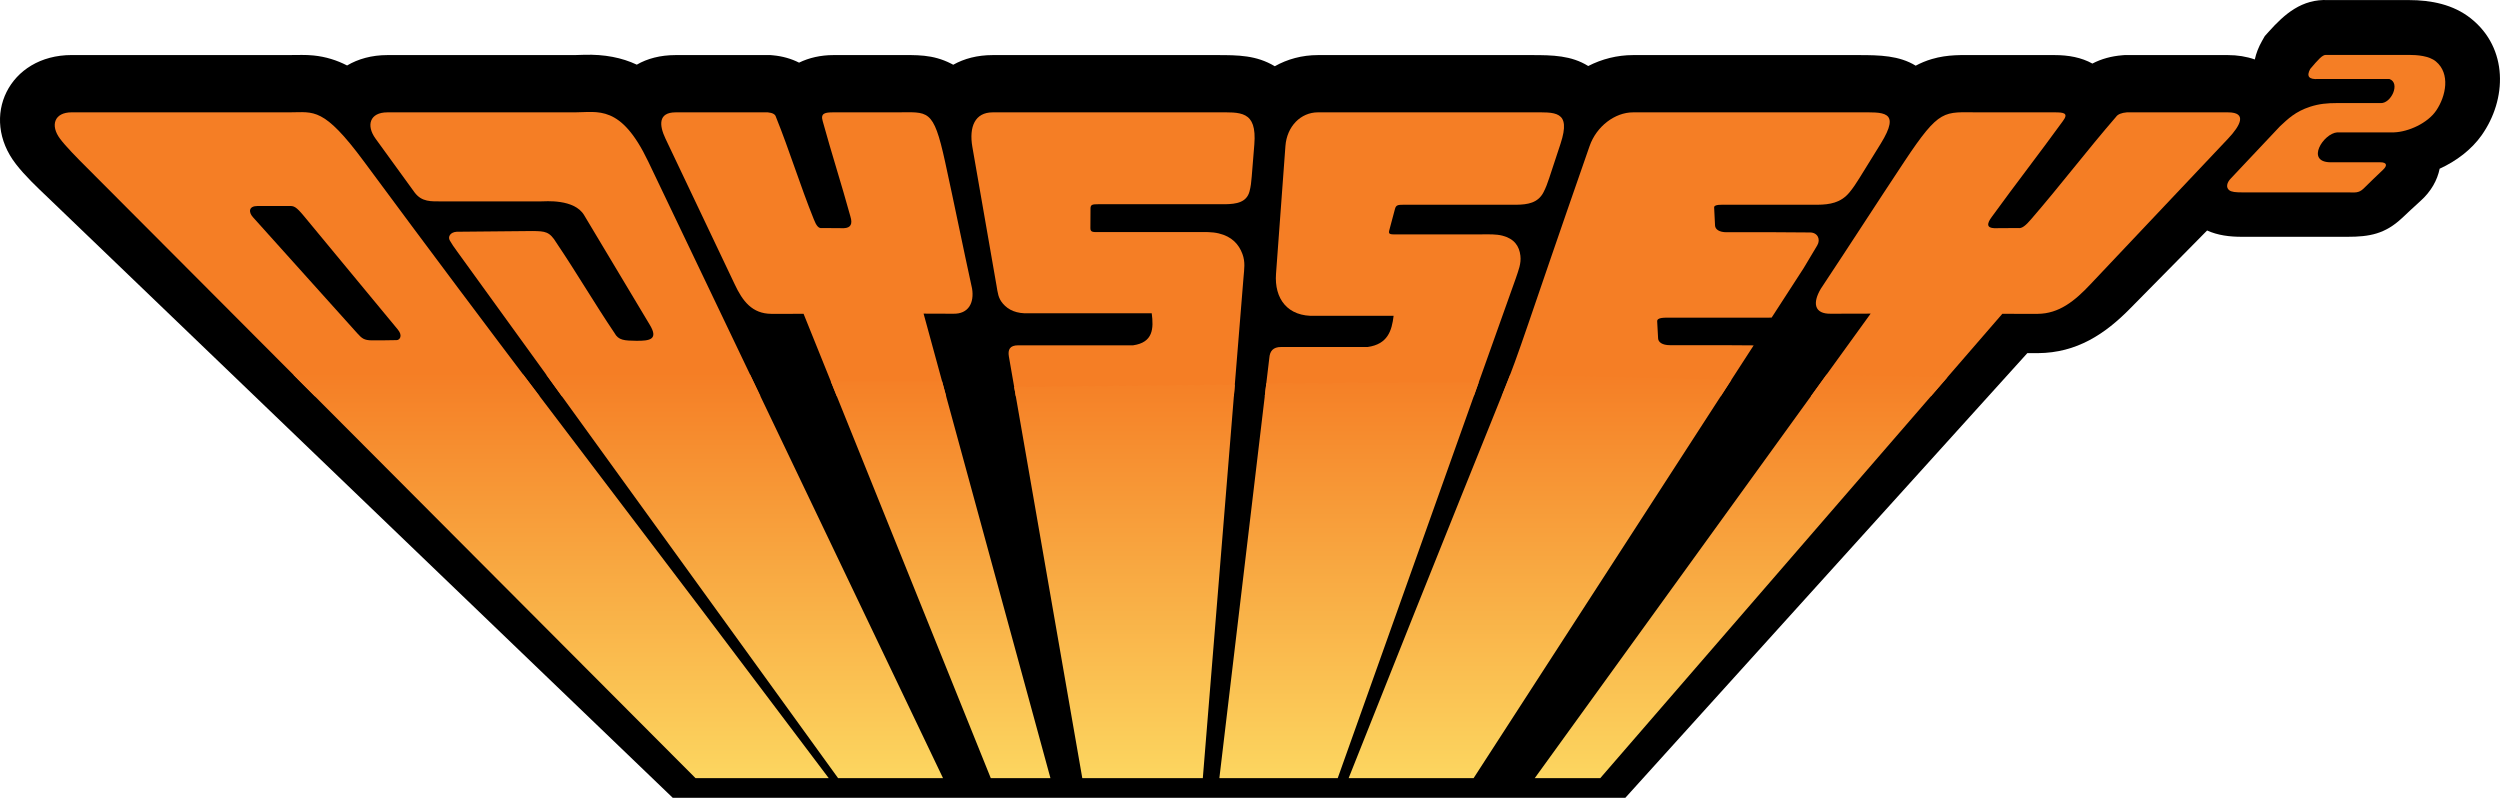
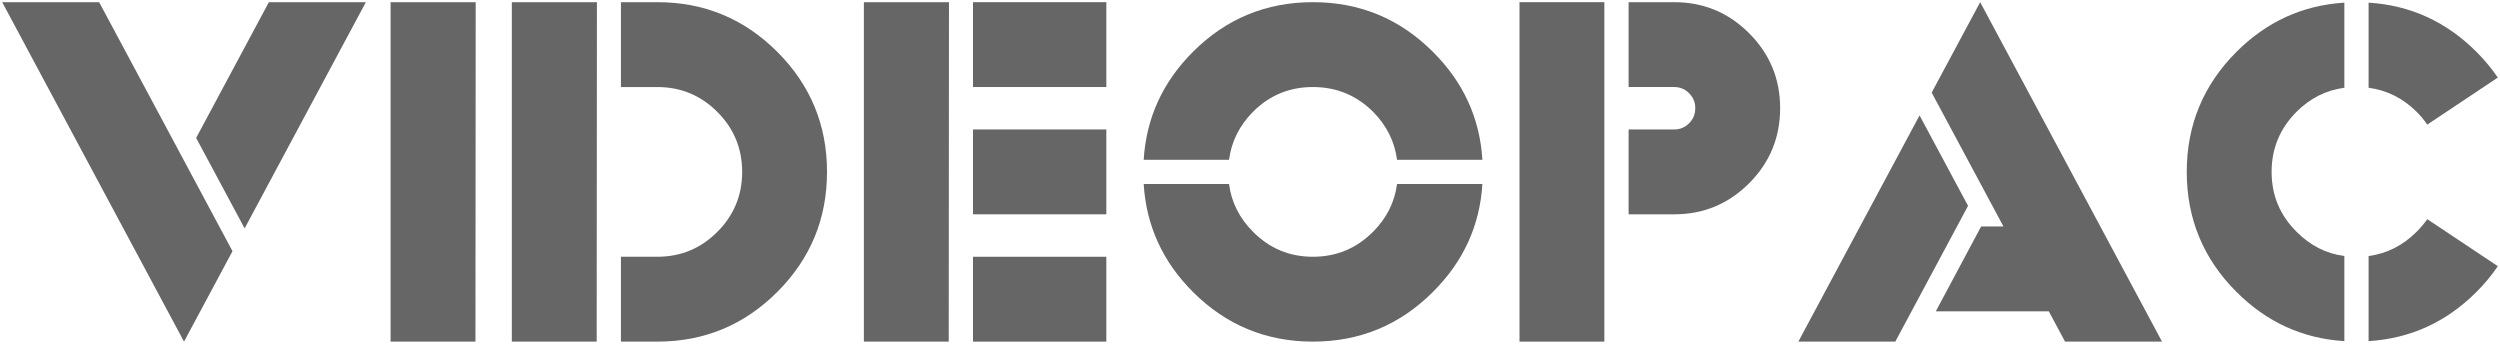
- <svg xmlns="http://www.w3.org/2000/svg" version="1.1" id="Ebene_1" x="0px" y="0px" width="566.929px" height="180.921px" viewBox="0 0 566.929 180.921" enable-background="new 0 0 566.929 180.921" xml:space="preserve">
-   <g>
-     <path d="M459.742,80.08L368.58,180.919H152.56l-3.645-3.502c-10.231-9.832-20.466-19.658-30.696-29.488l-55.65-53.467   L10.871,44.802c-2.467-2.349-5.214-4.938-7.26-7.592c-8.29-10.674-1.57-24.727,12.654-24.727h26.126H65.83   c1.796,0,3.448-0.087,5.262,0.095c2.812,0.282,5.328,1.093,7.616,2.27c2.498-1.48,5.583-2.356,9.138-2.356h42.453   c0.71,0,1.43-0.044,2.14-0.065c4.686-0.141,8.612,0.658,11.97,2.236c2.363-1.373,5.314-2.171,8.807-2.171h20.909h0.601l0.601,0.055   c2.107,0.197,4.105,0.76,5.877,1.659c2.256-1.104,4.912-1.714,7.793-1.714h14.313c4.543,0,8.127-0.226,12.393,1.945   c0.155,0.082,0.31,0.163,0.462,0.246c2.474-1.391,5.47-2.19,8.944-2.19h50.808c4.86,0,8.973,0.018,13.168,2.527   c2.854-1.607,6.174-2.527,9.783-2.527h48.506c4.739,0,8.931,0.083,12.791,2.476c3.084-1.576,6.545-2.476,10.164-2.476h51.211   c4.73,0,9.131,0.099,12.885,2.4c1.145-0.612,2.361-1.123,3.676-1.506c3.662-1.076,6.828-0.894,10.543-0.894h17.324   c3.109,0,6.047,0.54,8.525,1.922c2.035-1.069,4.338-1.681,6.748-1.88l0.525-0.042h0.527h22.957c2.117,0,4.182,0.325,6.076,0.99   c0.303-1.388,0.842-2.8,1.639-4.201l0.627-1.101l0.855-0.952c3.645-4.074,7.551-7.497,13.525-7.212h18.275   c5.055,0,10.082,0.985,14.082,4.167c8.479,6.744,8.229,18.327,2.4,26.538c-2.273,3.198-5.67,5.797-9.486,7.535   c-0.521,2.596-1.932,5.157-4.363,7.332c-1.414,1.268-2.793,2.578-4.186,3.876c-3.834,3.586-7.342,4.235-12.357,4.235h-23.924   c-2.842,0-5.465-0.329-7.906-1.431L483.14,69.874c-5.754,5.885-12.205,10.149-20.977,10.207l-0.09,0.001   C461.298,80.08,460.519,80.08,459.742,80.08" />
-     <path fill="#F57E25" d="M82.539,36.625C73.353,24.2,71.162,25.472,65.829,25.472H42.391H16.265c-3.994,0-4.882,2.99-2.669,5.963   c1.245,1.688,3.922,4.414,6.061,6.54l51.718,51.871h50.978C110.738,74.491,97.542,56.919,82.539,36.625z M89.951,77.13   c-1.556,0.023-4.109,0.079-5.639,0.055c-1.736-0.028-2.228-0.421-3.307-1.621L57.359,49.249c-1.063-1.184-0.938-2.53,1.025-2.532   l7.278-0.007c0.98-0.001,1.451,0.099,3.262,2.289l21.288,25.729C91.416,76.182,90.615,77.123,89.951,77.13z" />
-     <path fill="#F57E25" d="M87.845,25.479h26.117h16.336c5.327,0,10.485-1.854,16.696,11.139l25.448,53.229H127.41l-23.684-32.743   c-0.976-1.35-1.107-1.527-1.712-2.553c-0.528-0.894,0.136-1.907,1.549-1.995c5.75-0.055,11.499-0.11,17.248-0.165   c2.824,0.051,3.818,0.084,5.401,2.714c4.537,6.723,8.598,13.684,13.135,20.408c0.901,1.666,2.217,1.735,4.94,1.768   c3.145,0.038,5.026-0.345,3.094-3.572L132.46,48.785c-2.243-3.747-8.857-3.116-9.838-3.116h-22.301   c-2.63,0-4.637,0.158-6.288-2.005l-8.877-12.236C82.989,28.438,83.849,25.479,87.845,25.479L87.845,25.479z" />
-     <path fill="#F57E25" d="M153.214,25.479c6.792,0,14.116,0,20.907,0c1.08,0.105,1.691,0.444,1.833,1.021   c3.115,7.735,5.468,15.47,8.585,23.205c0.578,1.492,1.098,2.161,1.913,2.007c1.733,0.011,3.168,0.022,4.902,0.035   c1.584-0.063,2.022-0.951,1.492-2.662c-2.021-7.354-4.26-14.269-6.282-21.624c-0.543-1.814,0.561-1.984,2.433-1.984h14.314   c7.166,0,8.325-1.046,10.993,11.139c2.106,9.618,4.035,19.238,6.141,28.858c0.498,3.184-0.794,5.764-4.306,5.67l-6.695-0.023   l5.114,18.725H189.76l-7.53-18.679c-2.896,0.002-4.413,0.003-7.309,0.004c-4.363-0.032-6.525-2.871-8.329-6.739l-15.685-33.004   C149.483,28.43,149.219,25.479,153.214,25.479L153.214,25.479z" />
-     <path fill="#F57E25" d="M225.108,25.479h27.481h23.326c5.327,0,9.167-0.538,8.528,7.315l-0.589,7.269   c-0.098,1.19-0.203,2.255-0.51,3.381c-0.67,2.458-2.959,2.829-5.507,2.868h-28.796c-1.307,0-1.741,0.074-1.745,0.97l-0.026,4.467   c-0.006,1.014,0.705,0.878,2.325,0.878h22.025c1.612,0,3.183-0.076,4.766,0.304c2.953,0.708,4.545,2.445,5.364,4.669   c0.681,1.854,0.402,3.382,0.245,5.316l-2.188,26.93h-49.454l-1.566-8.994c-0.273-1.565,0.208-2.545,2.109-2.545h26.066   c4.525-0.654,4.675-3.78,4.218-7.263h-27.814c-2.85,0.129-4.684-0.744-5.905-2.153c-1.131-1.303-1.198-2.506-1.483-4.15   l-5.47-31.406C219.704,28.723,221.114,25.479,225.108,25.479L225.108,25.479z" />
-     <path fill="#F57E25" d="M298.869,25.479h25.791h22.715c5.188,0,9.025-0.526,6.508,7.123l-2.553,7.743   c-0.387,1.16-0.752,2.195-1.326,3.292c-1.254,2.393-3.571,2.754-6.063,2.792h-25.66c-1.271,0-1.705,0.072-1.938,0.944l-1.313,4.92   c-0.261,0.986,0.474,0.855,2.05,0.855h19.067c1.567,0,3.115-0.072,4.563,0.296c2.697,0.689,3.826,2.38,4.076,4.546   c0.207,1.805-0.438,3.293-1.064,5.175l-9.508,26.68h-47.4l1.032-8.678c0.12-1.524,0.823-2.479,2.68-2.478h19.616   c4.563-0.638,5.479-3.682,5.889-7.072h-17.722c-6.374,0.284-9.358-3.927-8.944-9.532l2.133-28.96   c0.332-4.488,3.482-7.649,7.371-7.649h0.002v0.003H298.869z" />
-     <path fill="#F57E25" d="M370.328,25.479h27.232h23.979c5.477,0,9.674-0.526,4.943,7.123l-4.791,7.743   c-0.723,1.16-1.389,2.195-2.291,3.292c-1.977,2.393-4.523,2.754-7.162,2.792h-20.459c-1.344,0-3.1-0.127-3.061,0.629l0.205,4.084   c0.043,0.858,0.929,1.521,2.595,1.521h11.157l7.805,0.053c1.717,0.012,2.43,1.576,1.621,2.928l-3.092,5.176l-7.245,11.194   c-0.306,0.016-0.612,0.025-0.921,0.029h-21.869c-1.396,0-3.229-0.127-3.174,0.844l0.212,3.869c0.05,0.857,0.964,1.521,2.69,1.521   h12.219l6.76,0.045l-7.457,11.522h-49.66c4.773-12.022,4.592-12.785,19.908-56.718C362.037,28.64,366.221,25.479,370.328,25.479   L370.328,25.479z" />
-     <path fill="#F57E25" d="M505.251,25.479c-7.457,0-15.498,0-22.955,0c-1.229,0.105-2.047,0.444-2.443,1.021   c-6.693,7.735-12.553,15.47-19.244,23.205c-1.268,1.492-2.121,2.161-2.949,2.007c-1.91,0.011-3.488,0.022-5.398,0.035   c-1.711-0.063-1.813-0.951-0.51-2.662c5.332-7.354,10.717-14.269,16.047-21.624c1.363-1.814,0.229-1.984-1.83-1.984h-17.324   c-7.861,0-8.691-1.046-16.779,11.139c-6.381,9.618-12.57,19.238-18.953,28.858c-1.896,3.184-1.568,5.764,2.326,5.67l8.969-0.023   l-13.539,18.725h27.225l16.172-18.679c3.18,0.002,4.846,0.003,8.023,0.004c4.803-0.032,8.381-2.871,11.998-6.739l31.188-33.005   C508.101,28.43,509.638,25.479,505.251,25.479L505.251,25.479z" />
-     <path fill="#F57E25" d="M540.396,38.507c-1.484,1.387-2.932,2.818-4.385,4.237c-1.156,1.132-2.041,0.882-3.672,0.882h-23.922   c-1.426,0-2.381-0.085-2.898-0.494c-0.758-0.597-0.586-1.702,0.396-2.691c3.715-3.944,7.436-7.889,11.15-11.832   c1.775-1.632,3.43-3.309,6.813-4.407c2.068-0.67,3.9-0.827,6.041-0.827h9.855c2.434,0.228,4.672-4.551,2.074-5.461H525.71   c-2.123,0.151-2.729-0.605-1.82-2.276c1.75-2.042,2.777-3.29,3.643-3.186h18.721c1.891,0,4.592,0.198,6.137,1.482   c3.311,2.743,2.307,7.848,0.063,11.148c-1.939,2.844-6.27,4.823-9.564,4.935h-12.869c-3.145,0.228-7.238,6.708-1.572,6.783h11.287   C541.359,36.801,541.4,37.57,540.396,38.507" />
-     <linearGradient id="SVGID_1_" gradientUnits="userSpaceOnUse" x1="426.183" y1="1339.685" x2="426.183" y2="1431.887" gradientTransform="matrix(1 0 0 1 -172.1245 -1255.071)">
-       <stop offset="0" style="stop-color:#F57E25" />
-       <stop offset="1" style="stop-color:#FCD660" />
-     </linearGradient>
-     <path fill="url(#SVGID_1_)" d="M118.668,84.97c14.685,19.412,30.529,40.164,40.607,53.508   c11.277,14.945,20.692,27.43,28.656,37.979h-30.208c-8.839-8.867-18.978-19.033-30.696-30.789L66.513,84.97H118.668z    M441.603,85.56l-27.41-0.589l-66.154,91.488h14.856L441.603,85.56z M342.461,84.97c-4.017,10.109-13.427,33.064-36.628,91.488   h28.34l58.456-90.331L342.461,84.97z M335.336,86.695l-48.177,0.241l-10.642,89.522h26.841L335.336,86.695z M280.02,87.225   l-50.03,0.536l15.444,88.698h27.331L280.02,87.225z M213.643,86.495h-25.234l36.271,89.963h13.532l-23.656-86.61L213.643,86.495z    M170.11,84.97h-46.228l66.173,91.488h23.795l-41.407-86.61" />
+ <svg xmlns="http://www.w3.org/2000/svg" version="1.2" baseProfile="tiny" id="svg2" x="0px" y="0px" width="576.387px" height="79.262px" viewBox="0 0 576.387 79.262" xml:space="preserve">
+   <g id="layer1" transform="translate(-75.67968,-200.0986)">
+     <g id="g3936">
+       <path id="path3904" fill="#666666" d="M129.285,258.009l-11.18,20.852L76.18,200.598h22.36L129.285,258.009z" />
+       <path id="path2987" fill="#666666" d="M120.9,231.903l16.77-31.305h22.36l-27.95,52.155L120.9,231.903z" />
+       <path id="path2989" fill="#666666" d="M165.733,200.598h19.621l-0.056,78.262h-19.565V200.598z" />
+       <path id="path3908" fill="#666666" d="M193.683,200.598h19.621l-0.056,78.262h-19.565V200.598z" />
+       <path id="path2991" fill="#666666" d="M218.838,220.164v-19.565h8.385c10.807,0,20.031,3.82,27.671,11.46    c7.64,7.64,11.459,16.863,11.459,27.671s-3.82,20.031-11.459,27.671c-7.64,7.64-16.864,11.46-27.671,11.46h-8.385v-19.565h8.385    c5.403,0,10.015-1.91,13.835-5.73c3.82-3.819,5.729-8.432,5.729-13.835s-1.91-10.016-5.729-13.836    c-3.82-3.819-8.432-5.729-13.835-5.729H218.838z" />
+       <path id="path3916" fill="#666666" d="M274.851,200.598h19.621l-0.056,78.262h-19.565V200.598z" />
+       <path id="path3914" fill="#666666" d="M300.006,200.598h30.745v19.565h-30.745V200.598z" />
+       <path id="path3912" fill="#666666" d="M300.006,259.295h30.745v19.565h-30.745V259.295z" />
+       <path id="path2993" fill="#666666" d="M300.006,229.946h30.745v19.565h-30.745V229.946z" />
+       <path id="path3920" fill="#666666" d="M397.776,242.524h19.678c-0.597,9.615-4.398,17.907-11.404,24.876    c-7.64,7.64-16.863,11.46-27.671,11.46c-10.807,0-20.031-3.82-27.671-11.46c-6.969-6.969-10.751-15.261-11.348-24.876h19.677    c0.559,4.211,2.403,7.882,5.535,11.013c3.801,3.838,8.402,5.758,13.807,5.758s10.025-1.92,13.863-5.758    C395.373,250.406,397.218,246.735,397.776,242.524z" />
+       <path id="path2995" fill="#666666" d="M359.038,236.934H339.36c0.596-9.615,4.379-17.907,11.348-24.876    c7.64-7.64,16.863-11.46,27.671-11.46s20.031,3.82,27.671,11.46c7.006,6.969,10.808,15.261,11.404,24.876h-19.678    c-0.559-4.211-2.403-7.9-5.534-11.068c-3.838-3.802-8.459-5.702-13.863-5.702s-10.006,1.9-13.807,5.702    C361.441,229.034,359.596,232.723,359.038,236.934z" />
+       <path id="path3924" fill="#666666" d="M426.007,200.598h19.564v78.262h-19.564V200.598z" />
+       <path id="path2997" fill="#666666" d="M451.162,220.164v-19.565h10.509c6.745,0,12.503,2.386,17.273,7.155    c4.771,4.771,7.155,10.528,7.155,17.273c0,6.783-2.385,12.56-7.155,17.329c-4.771,4.771-10.528,7.155-17.273,7.155h-10.509    v-19.565h10.509c1.342,0,2.487-0.475,3.438-1.425c0.95-0.95,1.425-2.115,1.425-3.494c0-1.342-0.475-2.487-1.425-3.438    c-0.951-0.95-2.097-1.426-3.438-1.426H451.162z" />
+       <path id="path3928" fill="#666666" d="M529.423,247.555l-16.771,31.305h-22.36l27.951-52.156L529.423,247.555z" />
+       <path id="path2999" fill="#666666" d="M537.584,252.306l-16.546-30.856l11.18-20.852l41.926,78.262h-22.36l-3.745-6.988h-26.05    l10.453-19.565H537.584z" />
+       <path id="path3934" fill="#666666" d="M616.181,259.127v19.621c-9.615-0.597-17.907-4.379-24.876-11.348    c-7.64-7.64-11.459-16.863-11.459-27.671s3.819-20.031,11.459-27.671c6.969-6.969,15.261-10.752,24.876-11.348v19.621    c-4.211,0.559-7.882,2.403-11.013,5.534c-3.838,3.838-5.758,8.459-5.758,13.863c0,5.403,1.92,10.006,5.758,13.808    C608.299,256.704,611.97,258.568,616.181,259.127z" />
+       <path id="path3932" fill="#666666" d="M635.299,228.829c-0.708-1.044-1.528-2.031-2.46-2.963    c-3.167-3.131-6.856-4.976-11.068-5.534v-19.621c9.615,0.596,17.907,4.379,24.876,11.348c1.863,1.863,3.503,3.839,4.92,5.926    L635.299,228.829z" />
+       <path id="path3001" fill="#666666" d="M651.566,261.474c-1.417,2.087-3.057,4.063-4.92,5.926    c-6.969,6.969-15.261,10.751-24.876,11.348v-19.621c4.212-0.559,7.901-2.423,11.068-5.59c0.932-0.932,1.752-1.9,2.46-2.907    L651.566,261.474z" />
+     </g>
  </g>
</svg>
